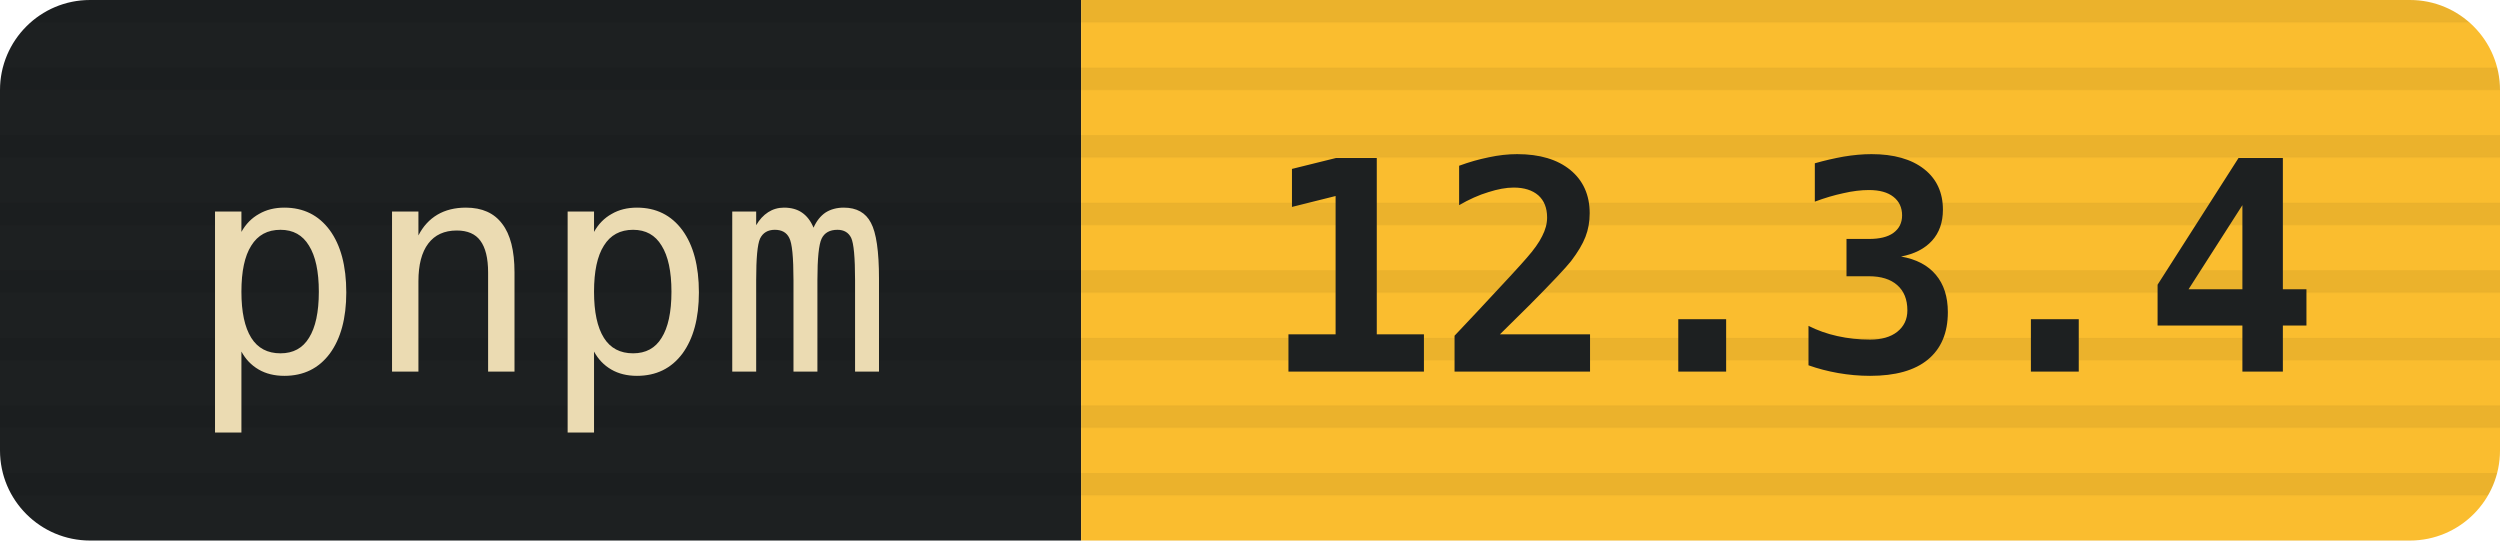
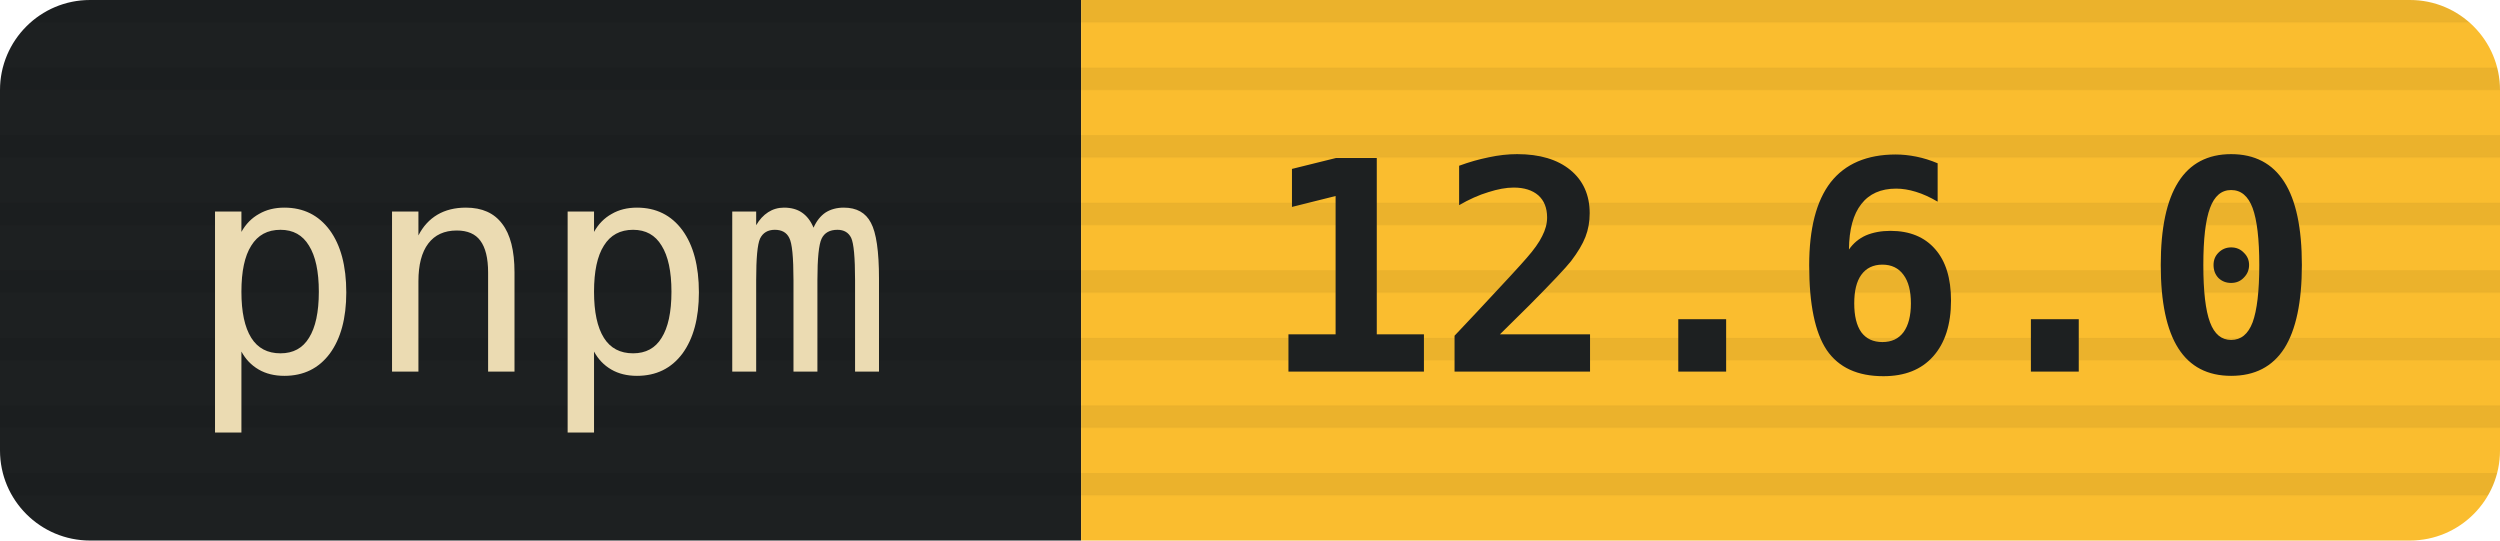
- <svg xmlns="http://www.w3.org/2000/svg" width="111" height="24" viewBox="0 0 111 24" role="img" aria-label="pnpm: 12.3.4">
+ <svg xmlns="http://www.w3.org/2000/svg" width="111" height="24" viewBox="0 0 111 24" role="img" aria-label="pnpm: 12.6.0">
  <defs>
    <clipPath id="r">
      <rect width="111" height="24" rx="4" />
    </clipPath>
    <pattern id="scan" width="3" height="3" patternUnits="userSpaceOnUse">
      <rect width="3" height="1" fill="#000" opacity=".06" />
    </pattern>
  </defs>
  <g clip-path="url(#r)">
    <rect width="48" height="24" fill="#1d2021" />
    <rect x="48" width="63" height="24" fill="#fabd2f" />
    <rect width="111" height="24" fill="url(#scan)" />
  </g>
  <g font-family="ui-monospace,SFMono-Regular,Menlo,Consolas,monospace" font-size="13" text-anchor="middle">
    <text x="24" y="16.5" fill="#ebdbb2">pnpm</text>
-     <text x="79.5" y="16.5" fill="#1d2021" font-weight="700">12.3.4</text>
+     <text x="79.5" y="16.5" fill="#1d2021" font-weight="700">12.6.0</text>
  </g>
</svg>
